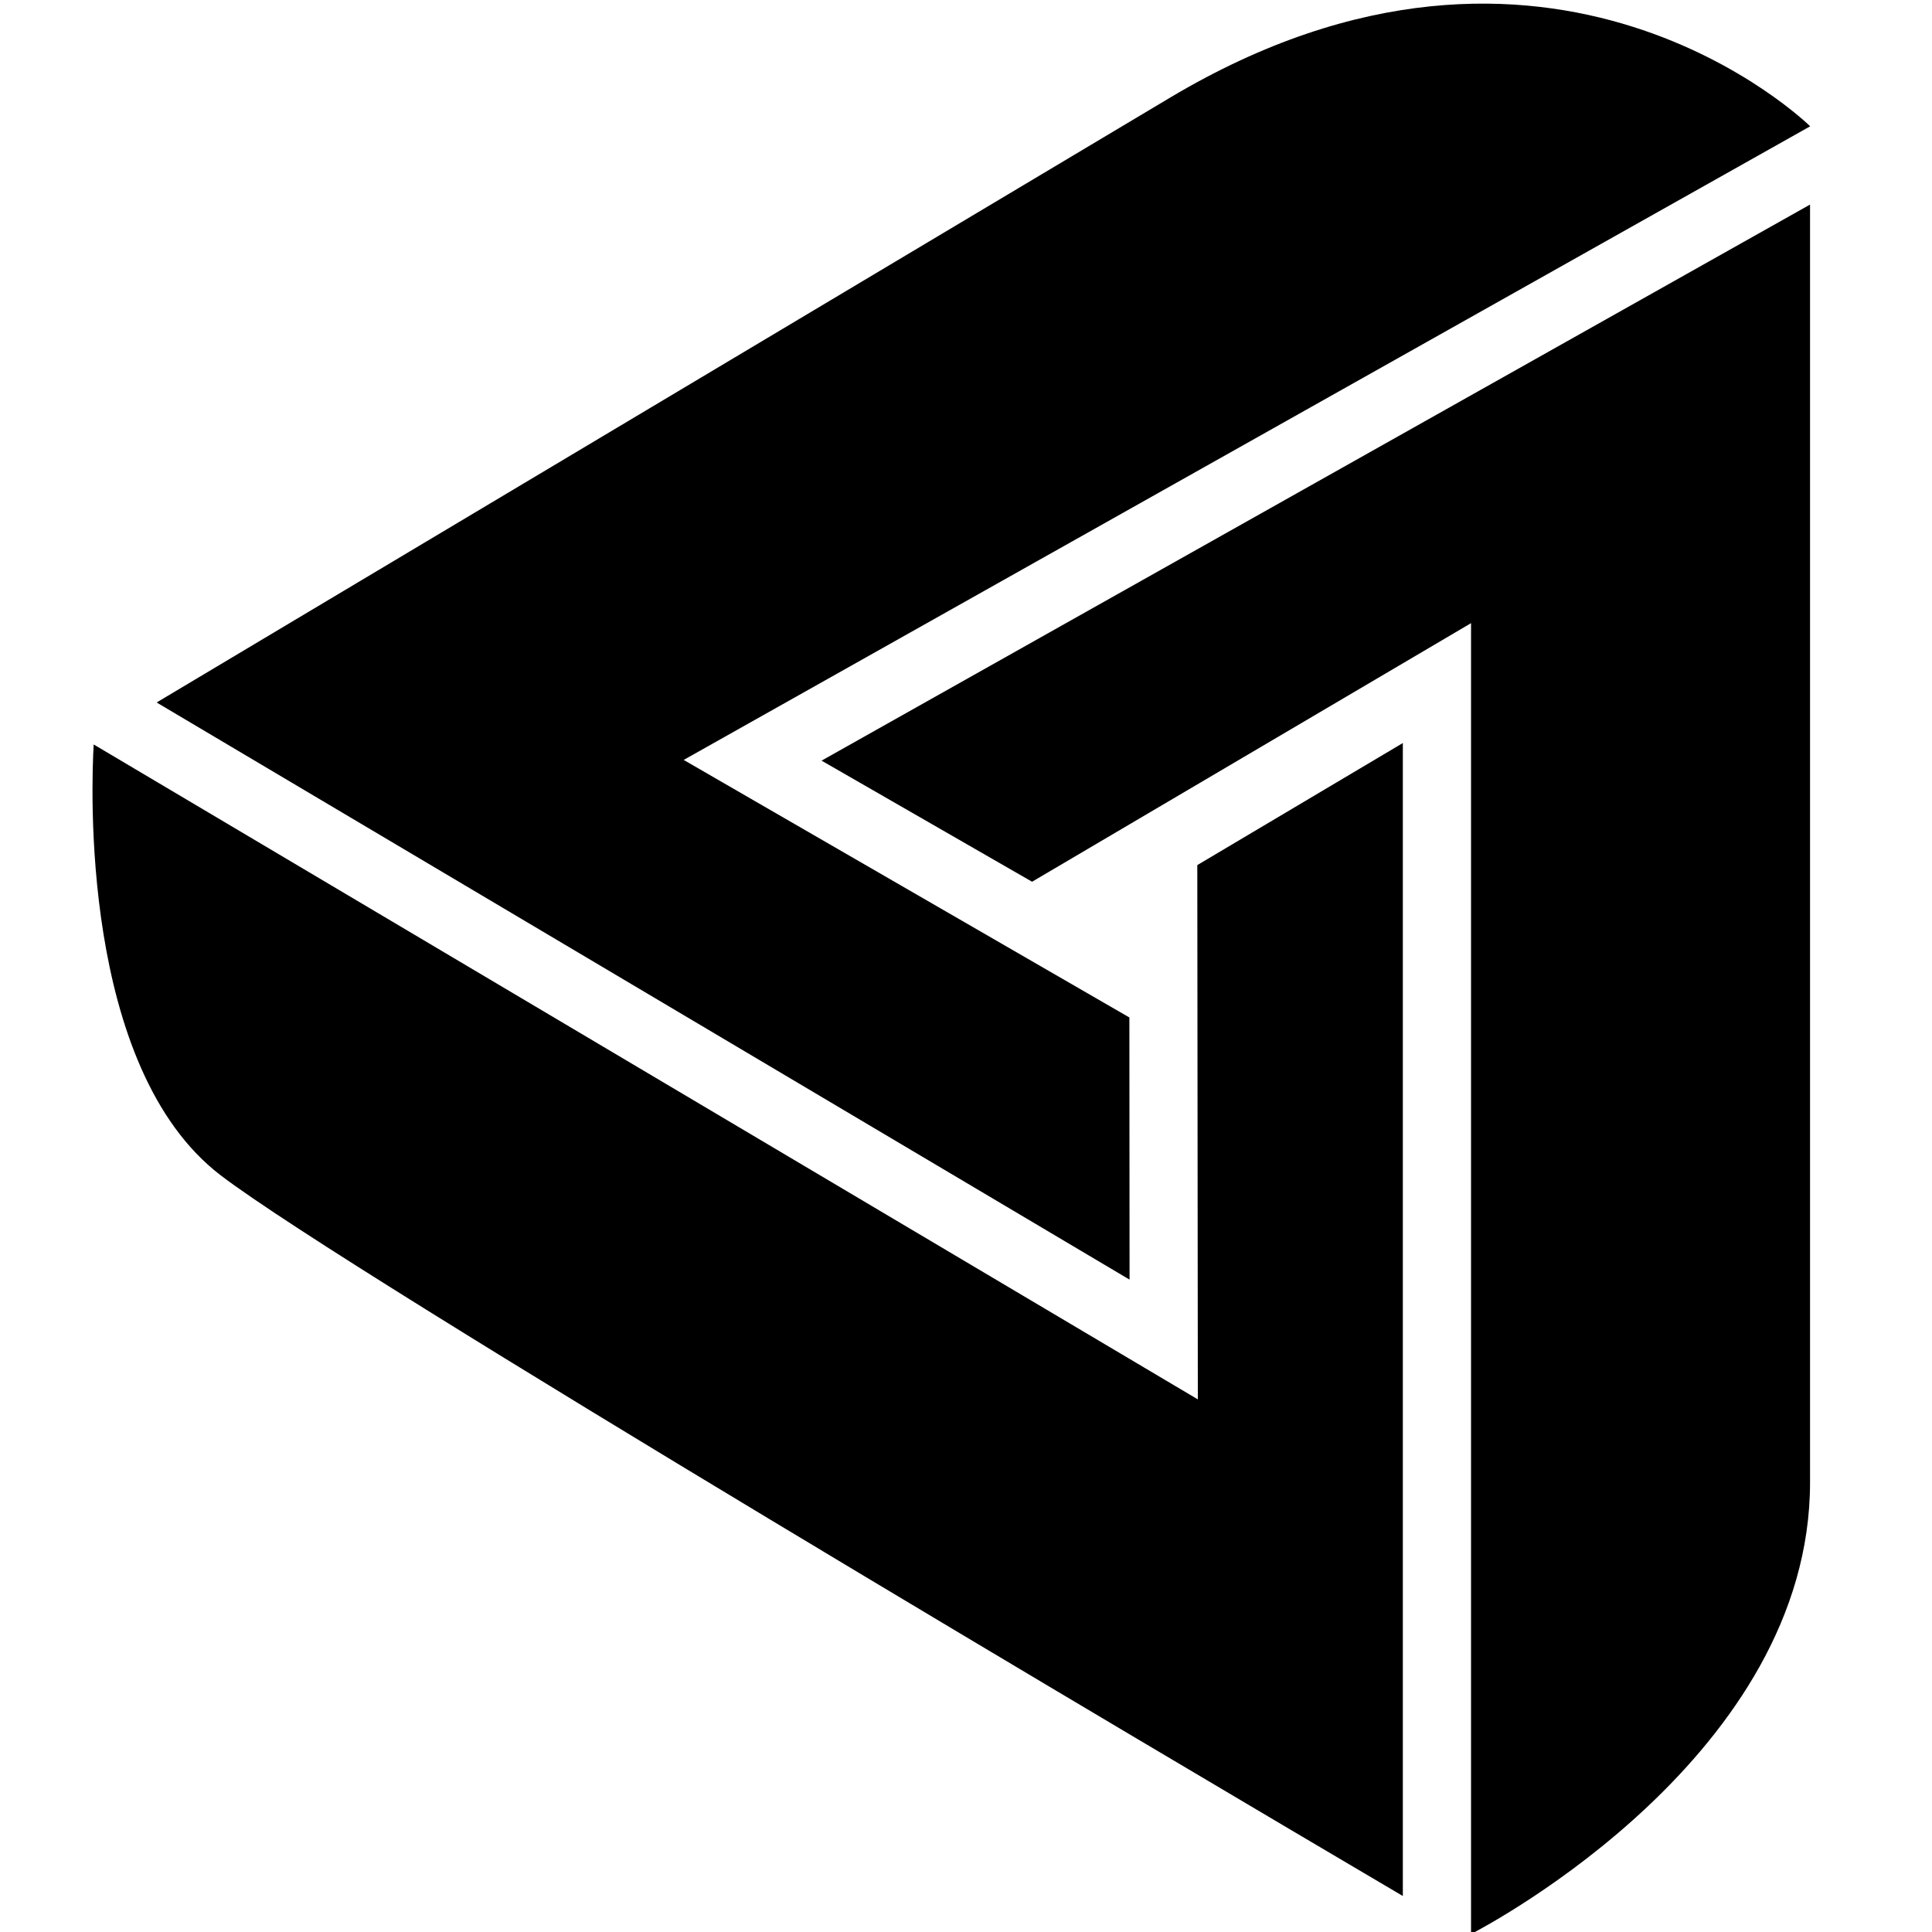
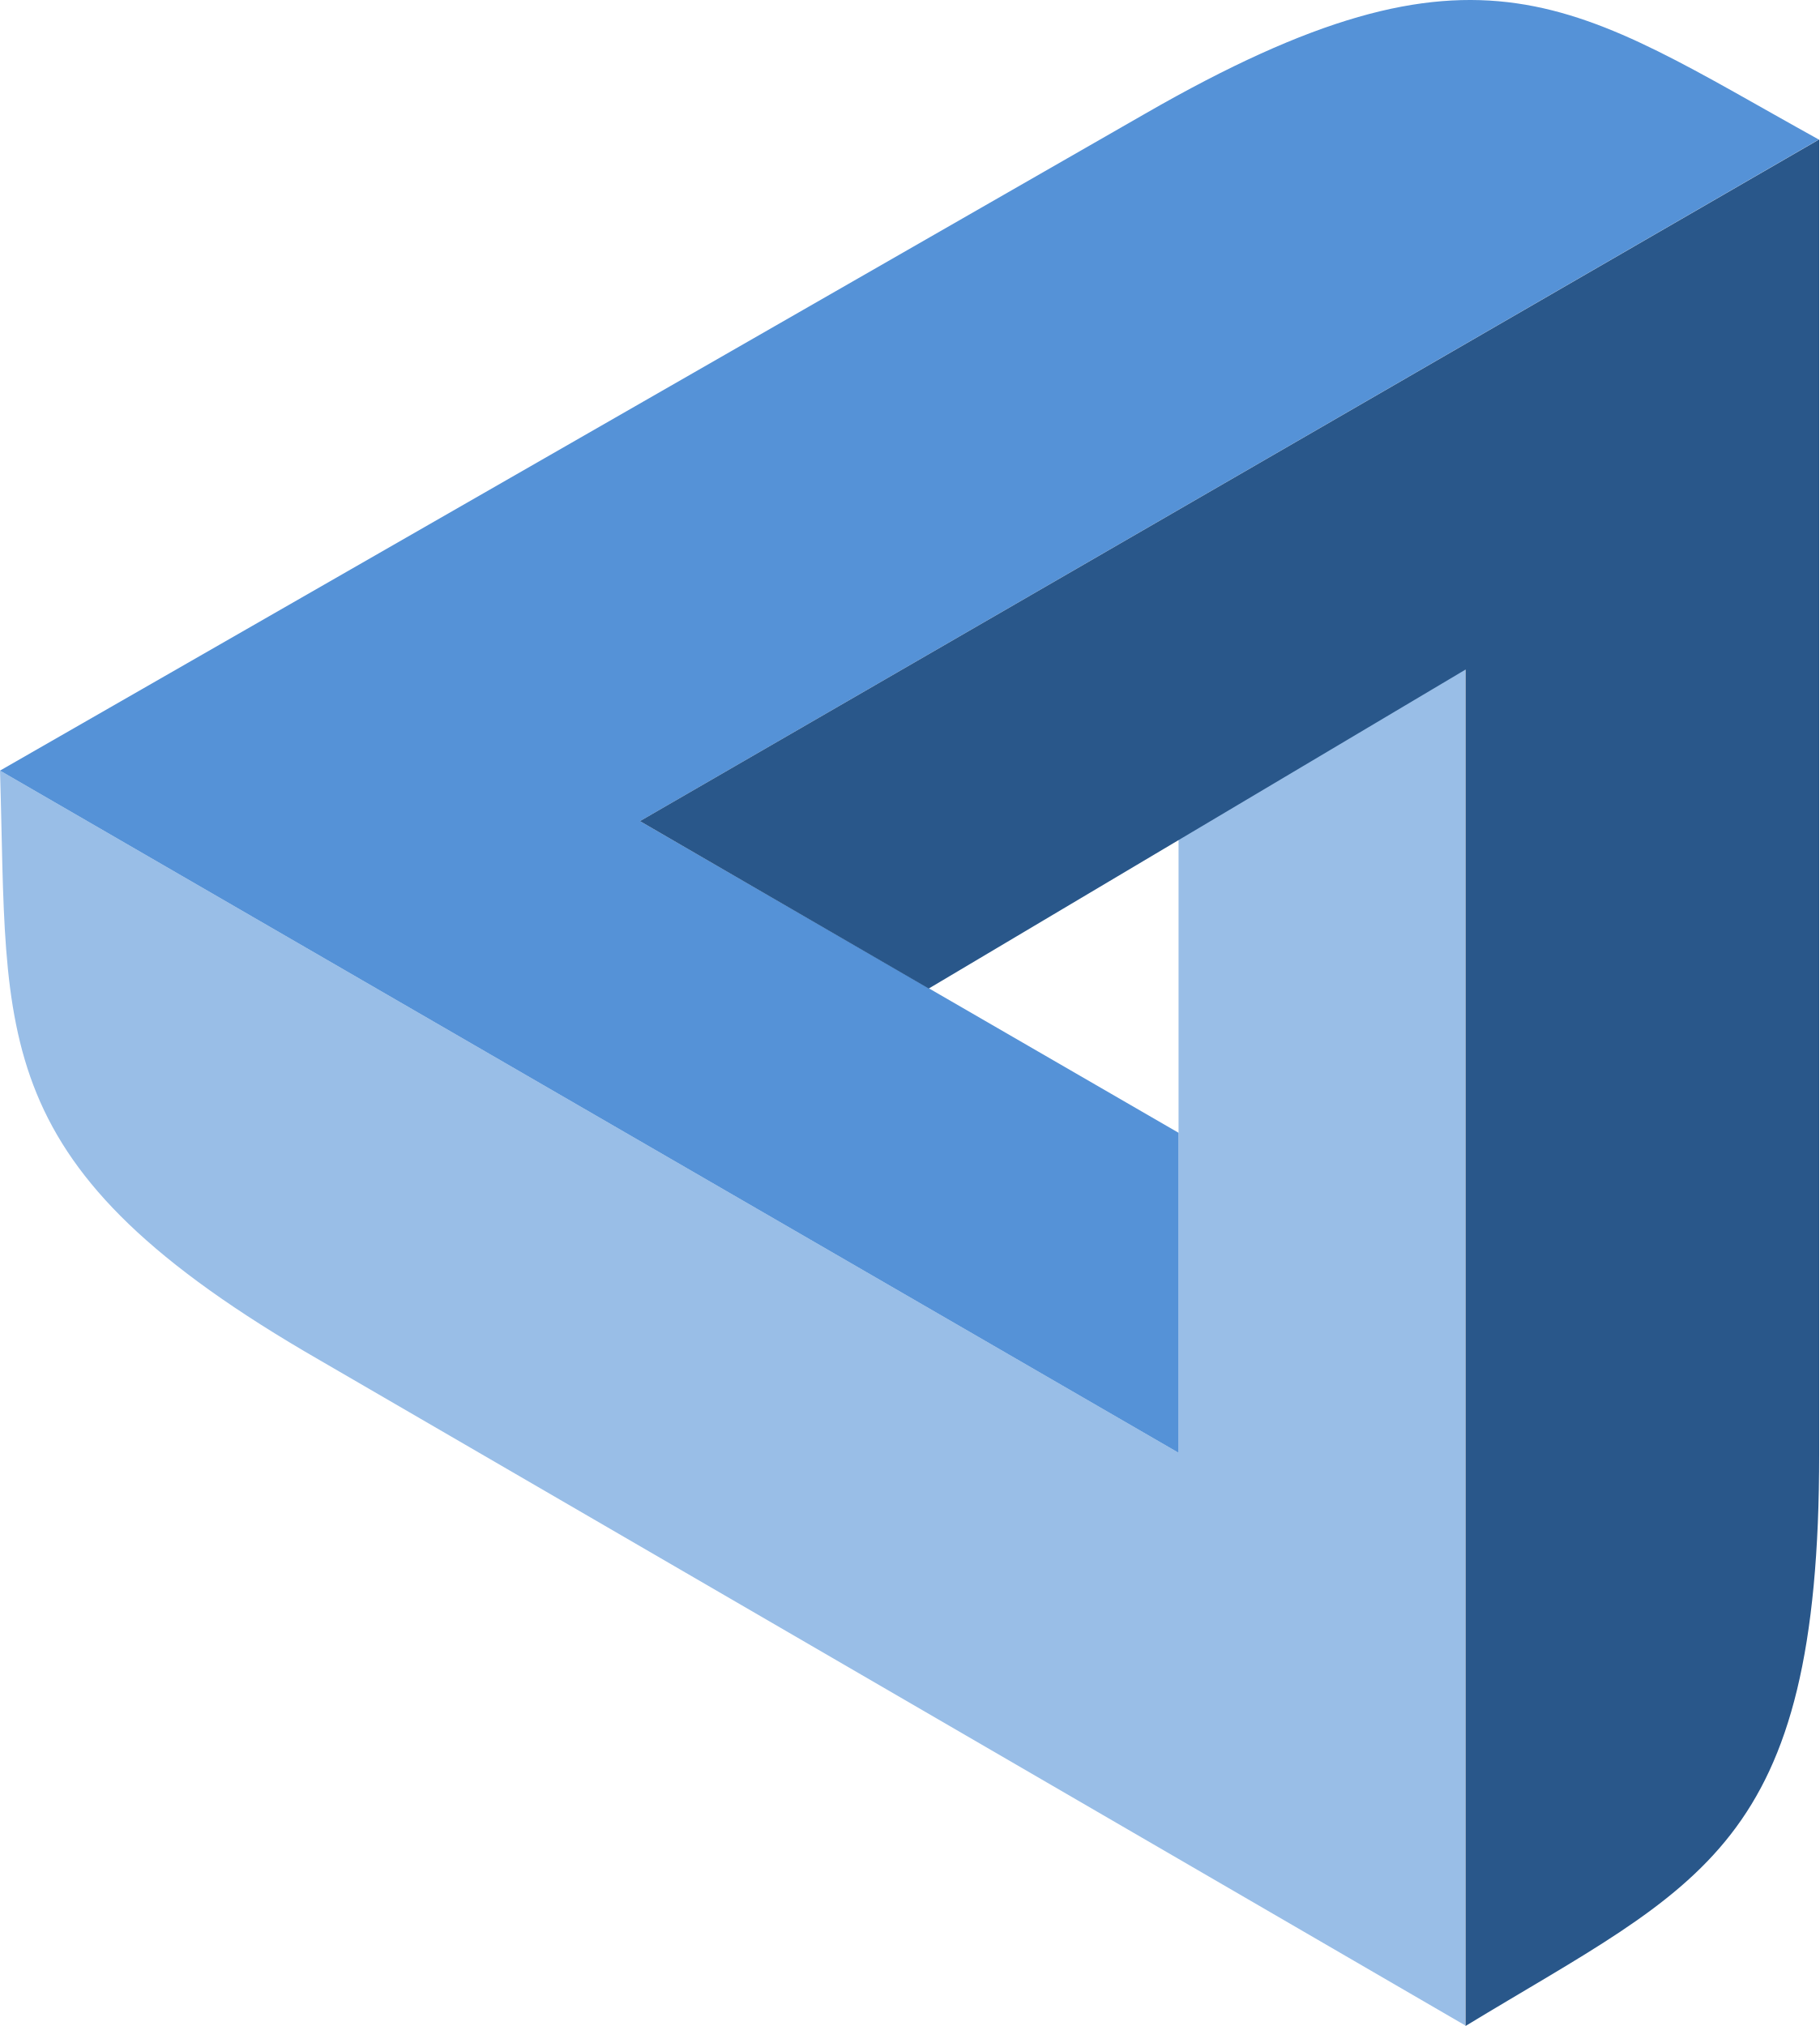
- <svg xmlns="http://www.w3.org/2000/svg" width="226.777" height="226.777" viewBox="0 0 226.777 226.777">
-   <path d="M132.587 150.202l-.022-30.772L80.25 89.2l132.213-74.367v-.022s-30.458-30.014-75.144-3.336C100.722 33.321 39.407 69.91 18.386 82.457l114.201 67.745z" />
-   <path d="M96.434 89.284l24.71 14.214 51.526-30.353v153.872c2.313-1.198 39.792-21.126 39.792-53.019V24.012L96.434 89.284z" />
-   <path d="M164.664 87.218l-24.126 14.327.063 62.714L10.997 87.384c-.262 4.507-1.647 37.959 14.935 50.596 15.143 11.553 110.677 68.038 138.732 84.572V87.218z" />
+ <svg xmlns="http://www.w3.org/2000/svg" viewBox="0 0 1796.01 2000">
+   <path d="M1446.46 661v1338.37l-1131-656.75C-16.65 1151.46 8.24 1026.73.01 760.72l1163.52 673.4v-615.2L1446.19 661h.27z" fill="#99bee7" />
+   <path d="M1163.52 1434.13L.01 760.72l1130.57-648.51c332.27-191.07 424-107.89 665 25.52L631.77 810.59l531.75 307.65v315.88z" fill="#5592d7" />
+   <path d="M631.77 810.59l1164.24-672.95v1297.12c0 390.74-116.76 424-349.19 565.24V661L916.88 975.87z" fill="#29578a" />
</svg>
